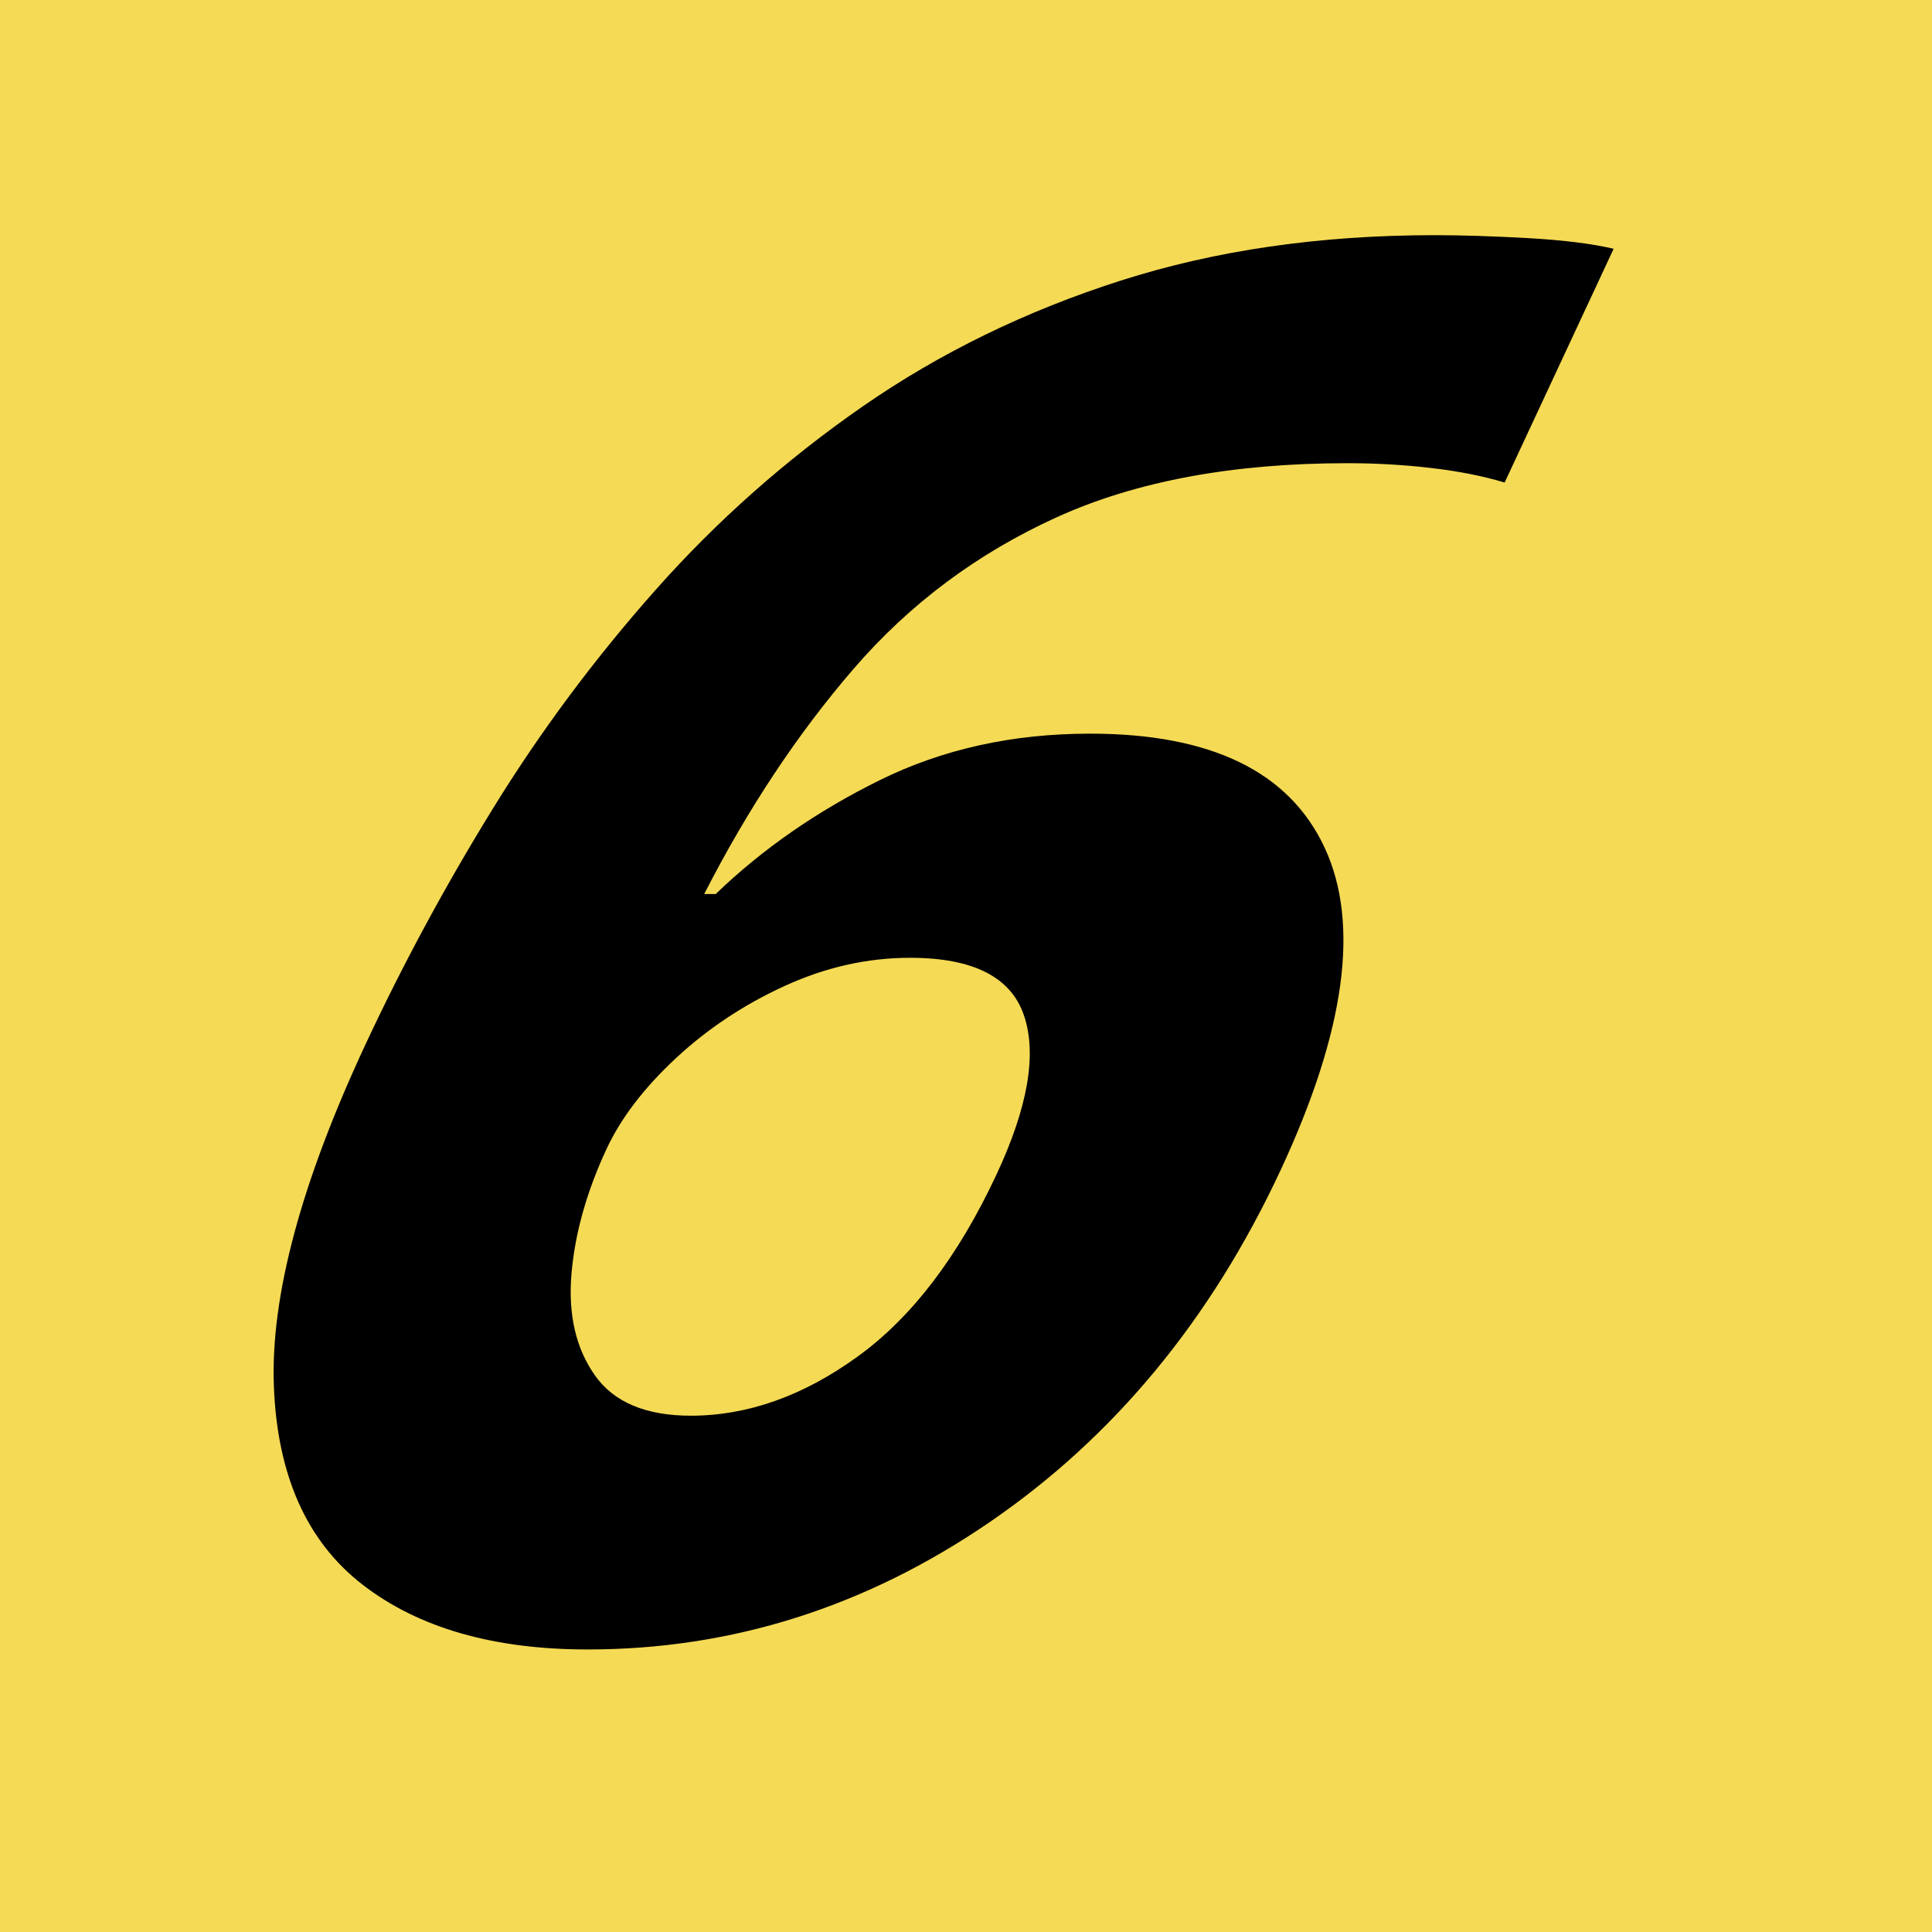
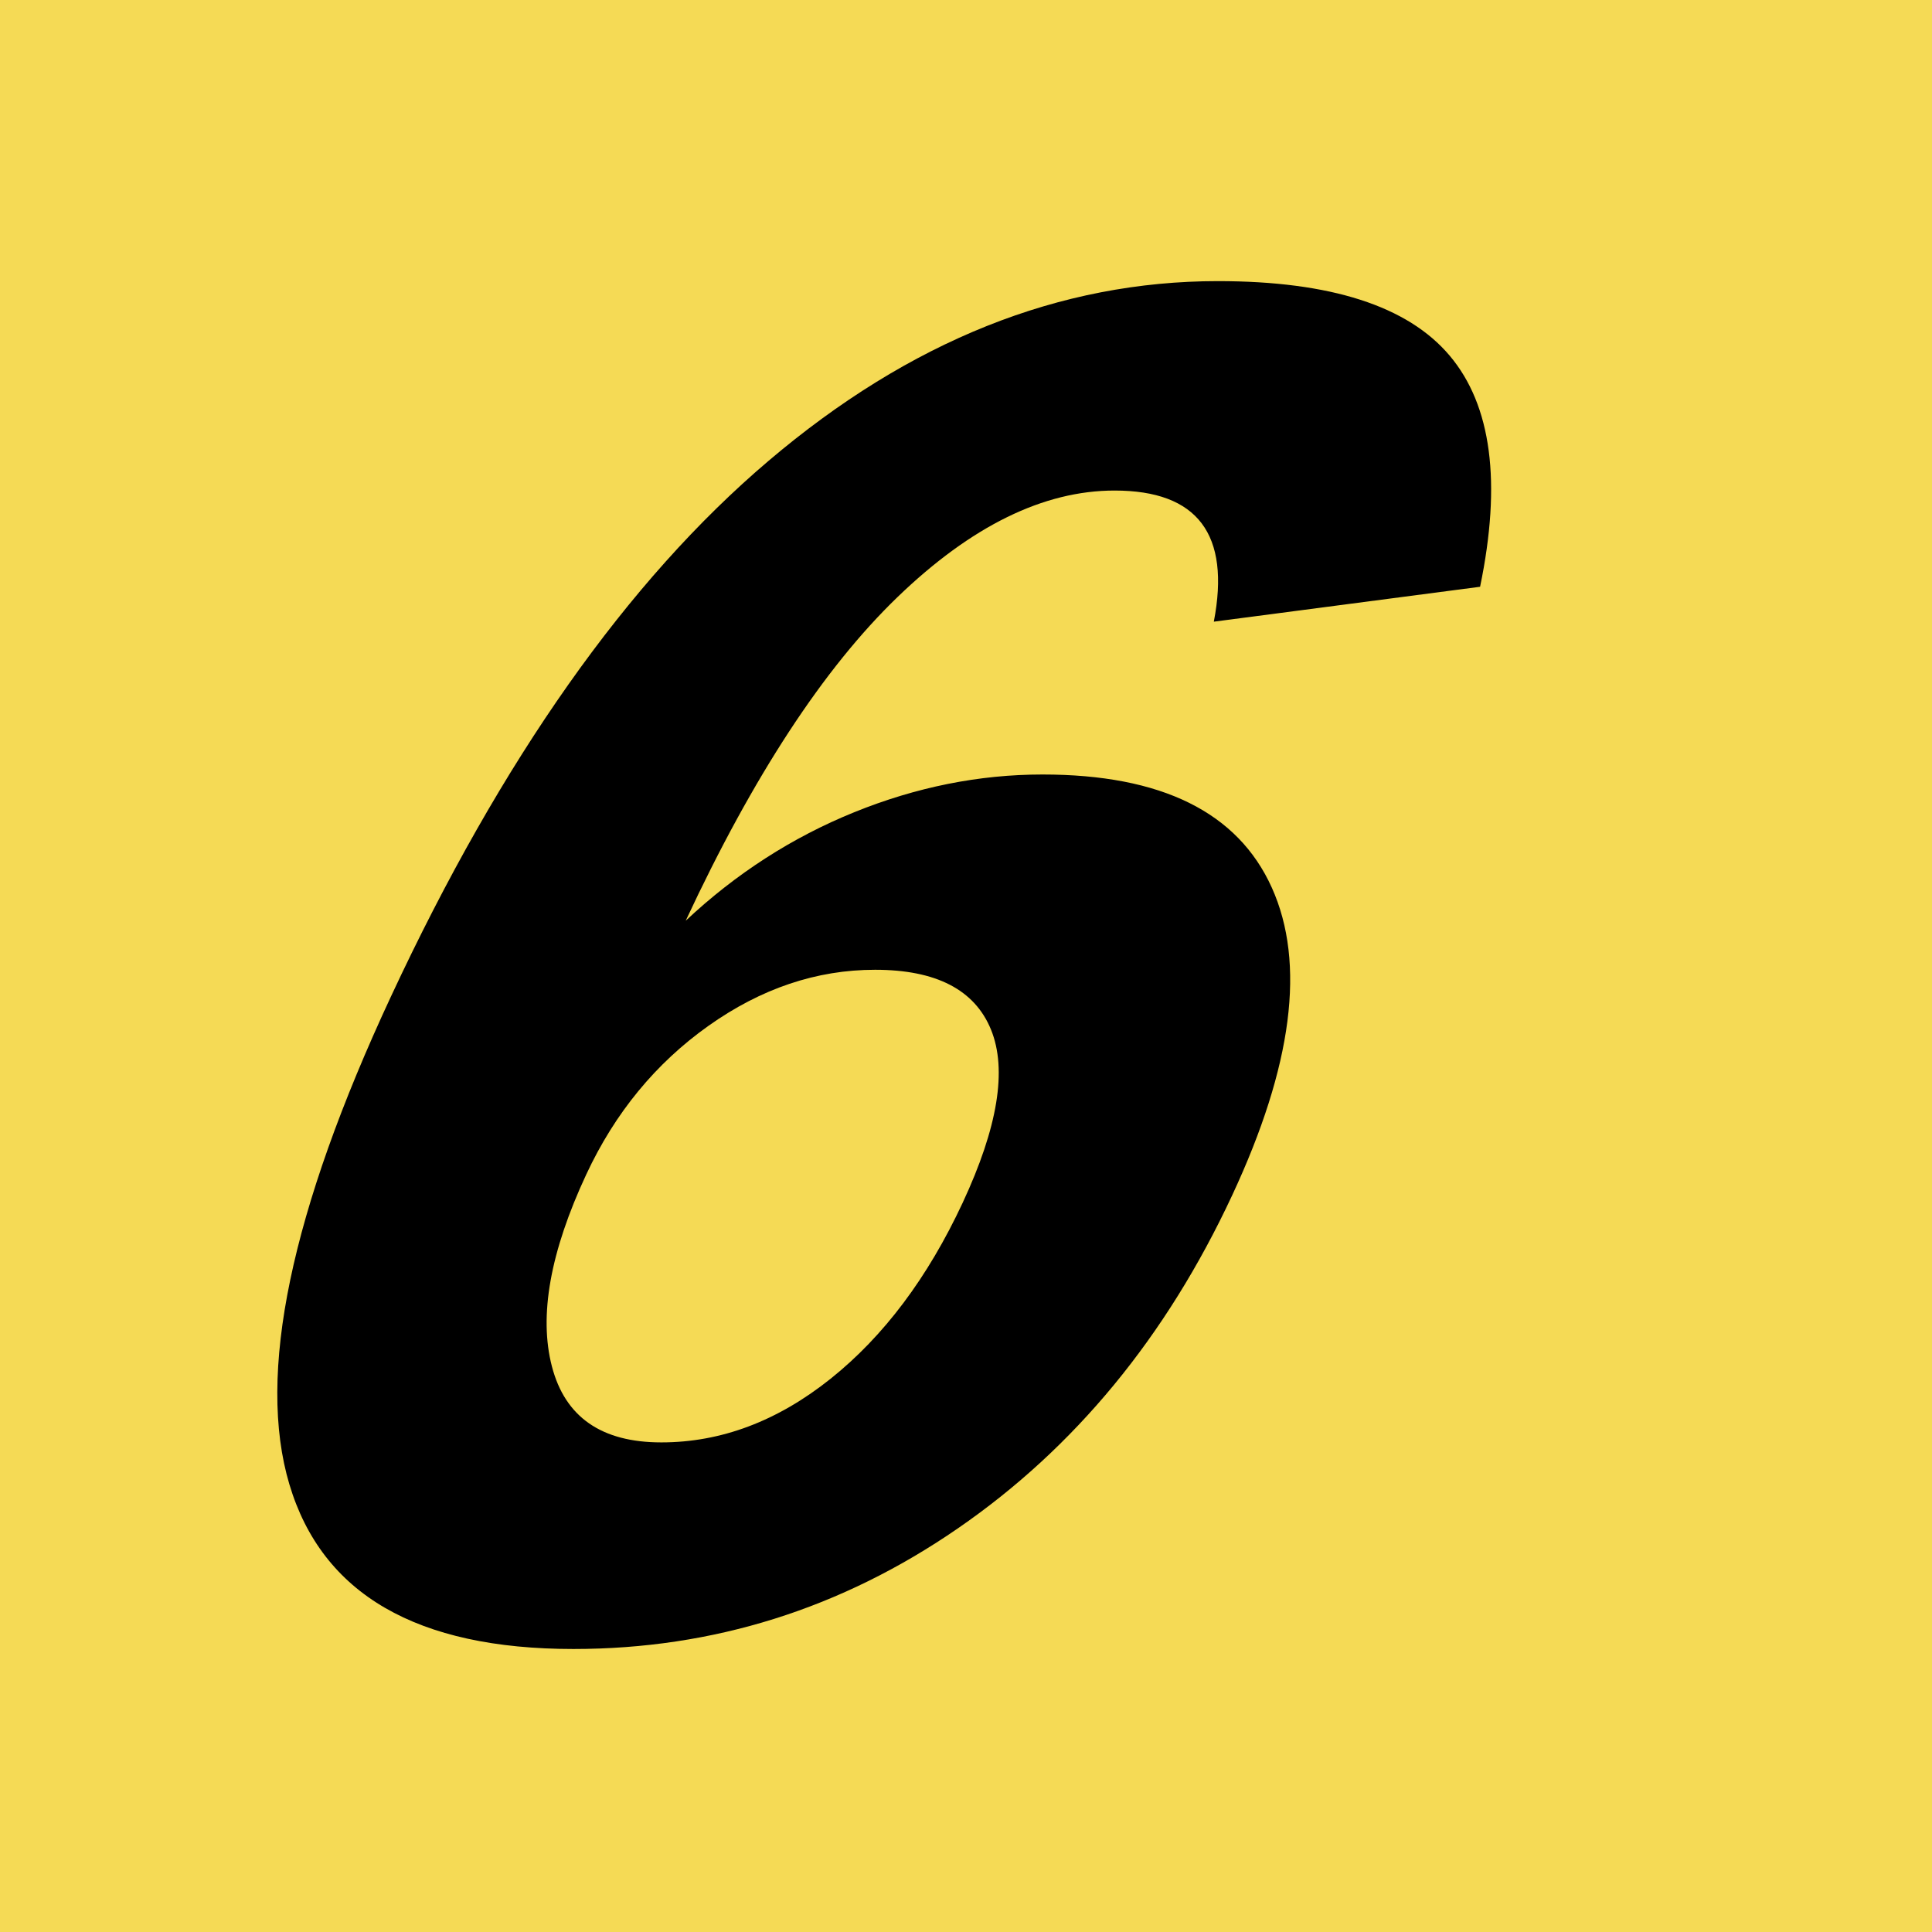
<svg xmlns="http://www.w3.org/2000/svg" version="1.1" width="320" height="320">
  <rect x="0" y="0" width="320" height="320" fill="#f5da55" />
-   <text x="130" y="270" font-family="Trebuchet MS" font-size="320" font-weight="bold" fill="#000" transform="skewX(-25)">6</text>
+   <text x="130" y="270" font-family="Arial" font-size="320" font-weight="bold" fill="#000" transform="skewX(-25)">6</text>
</svg>
